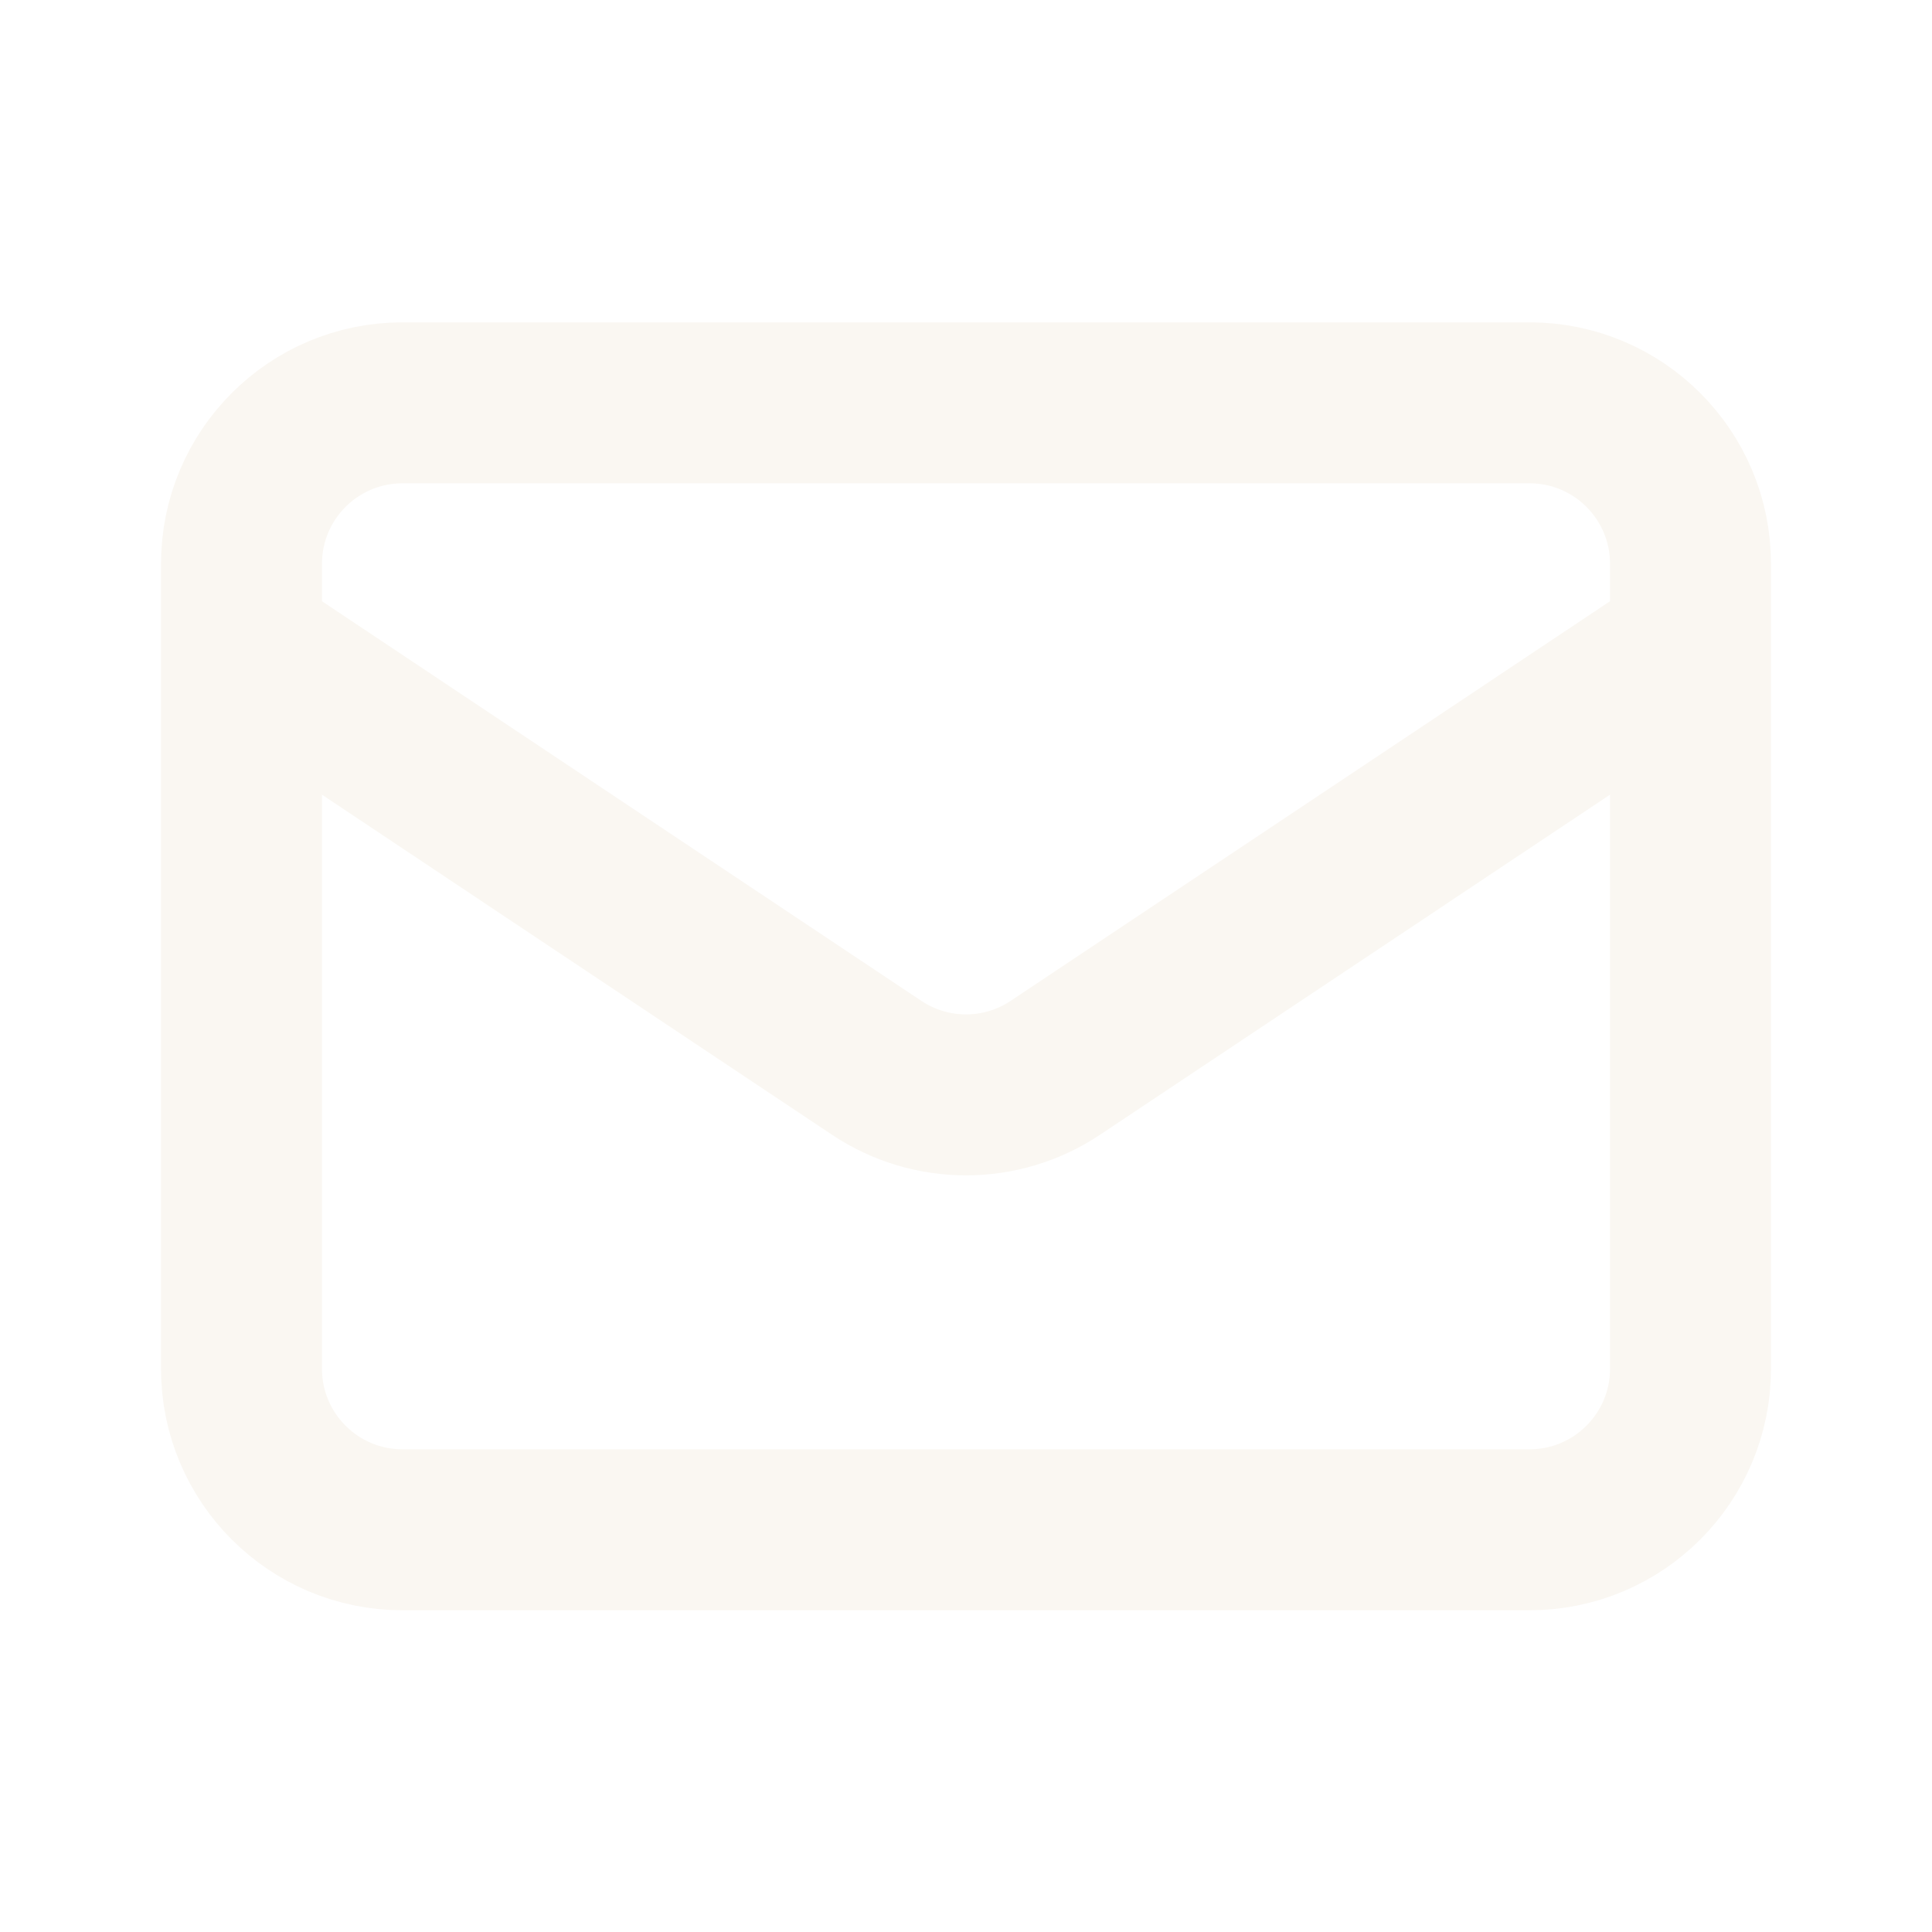
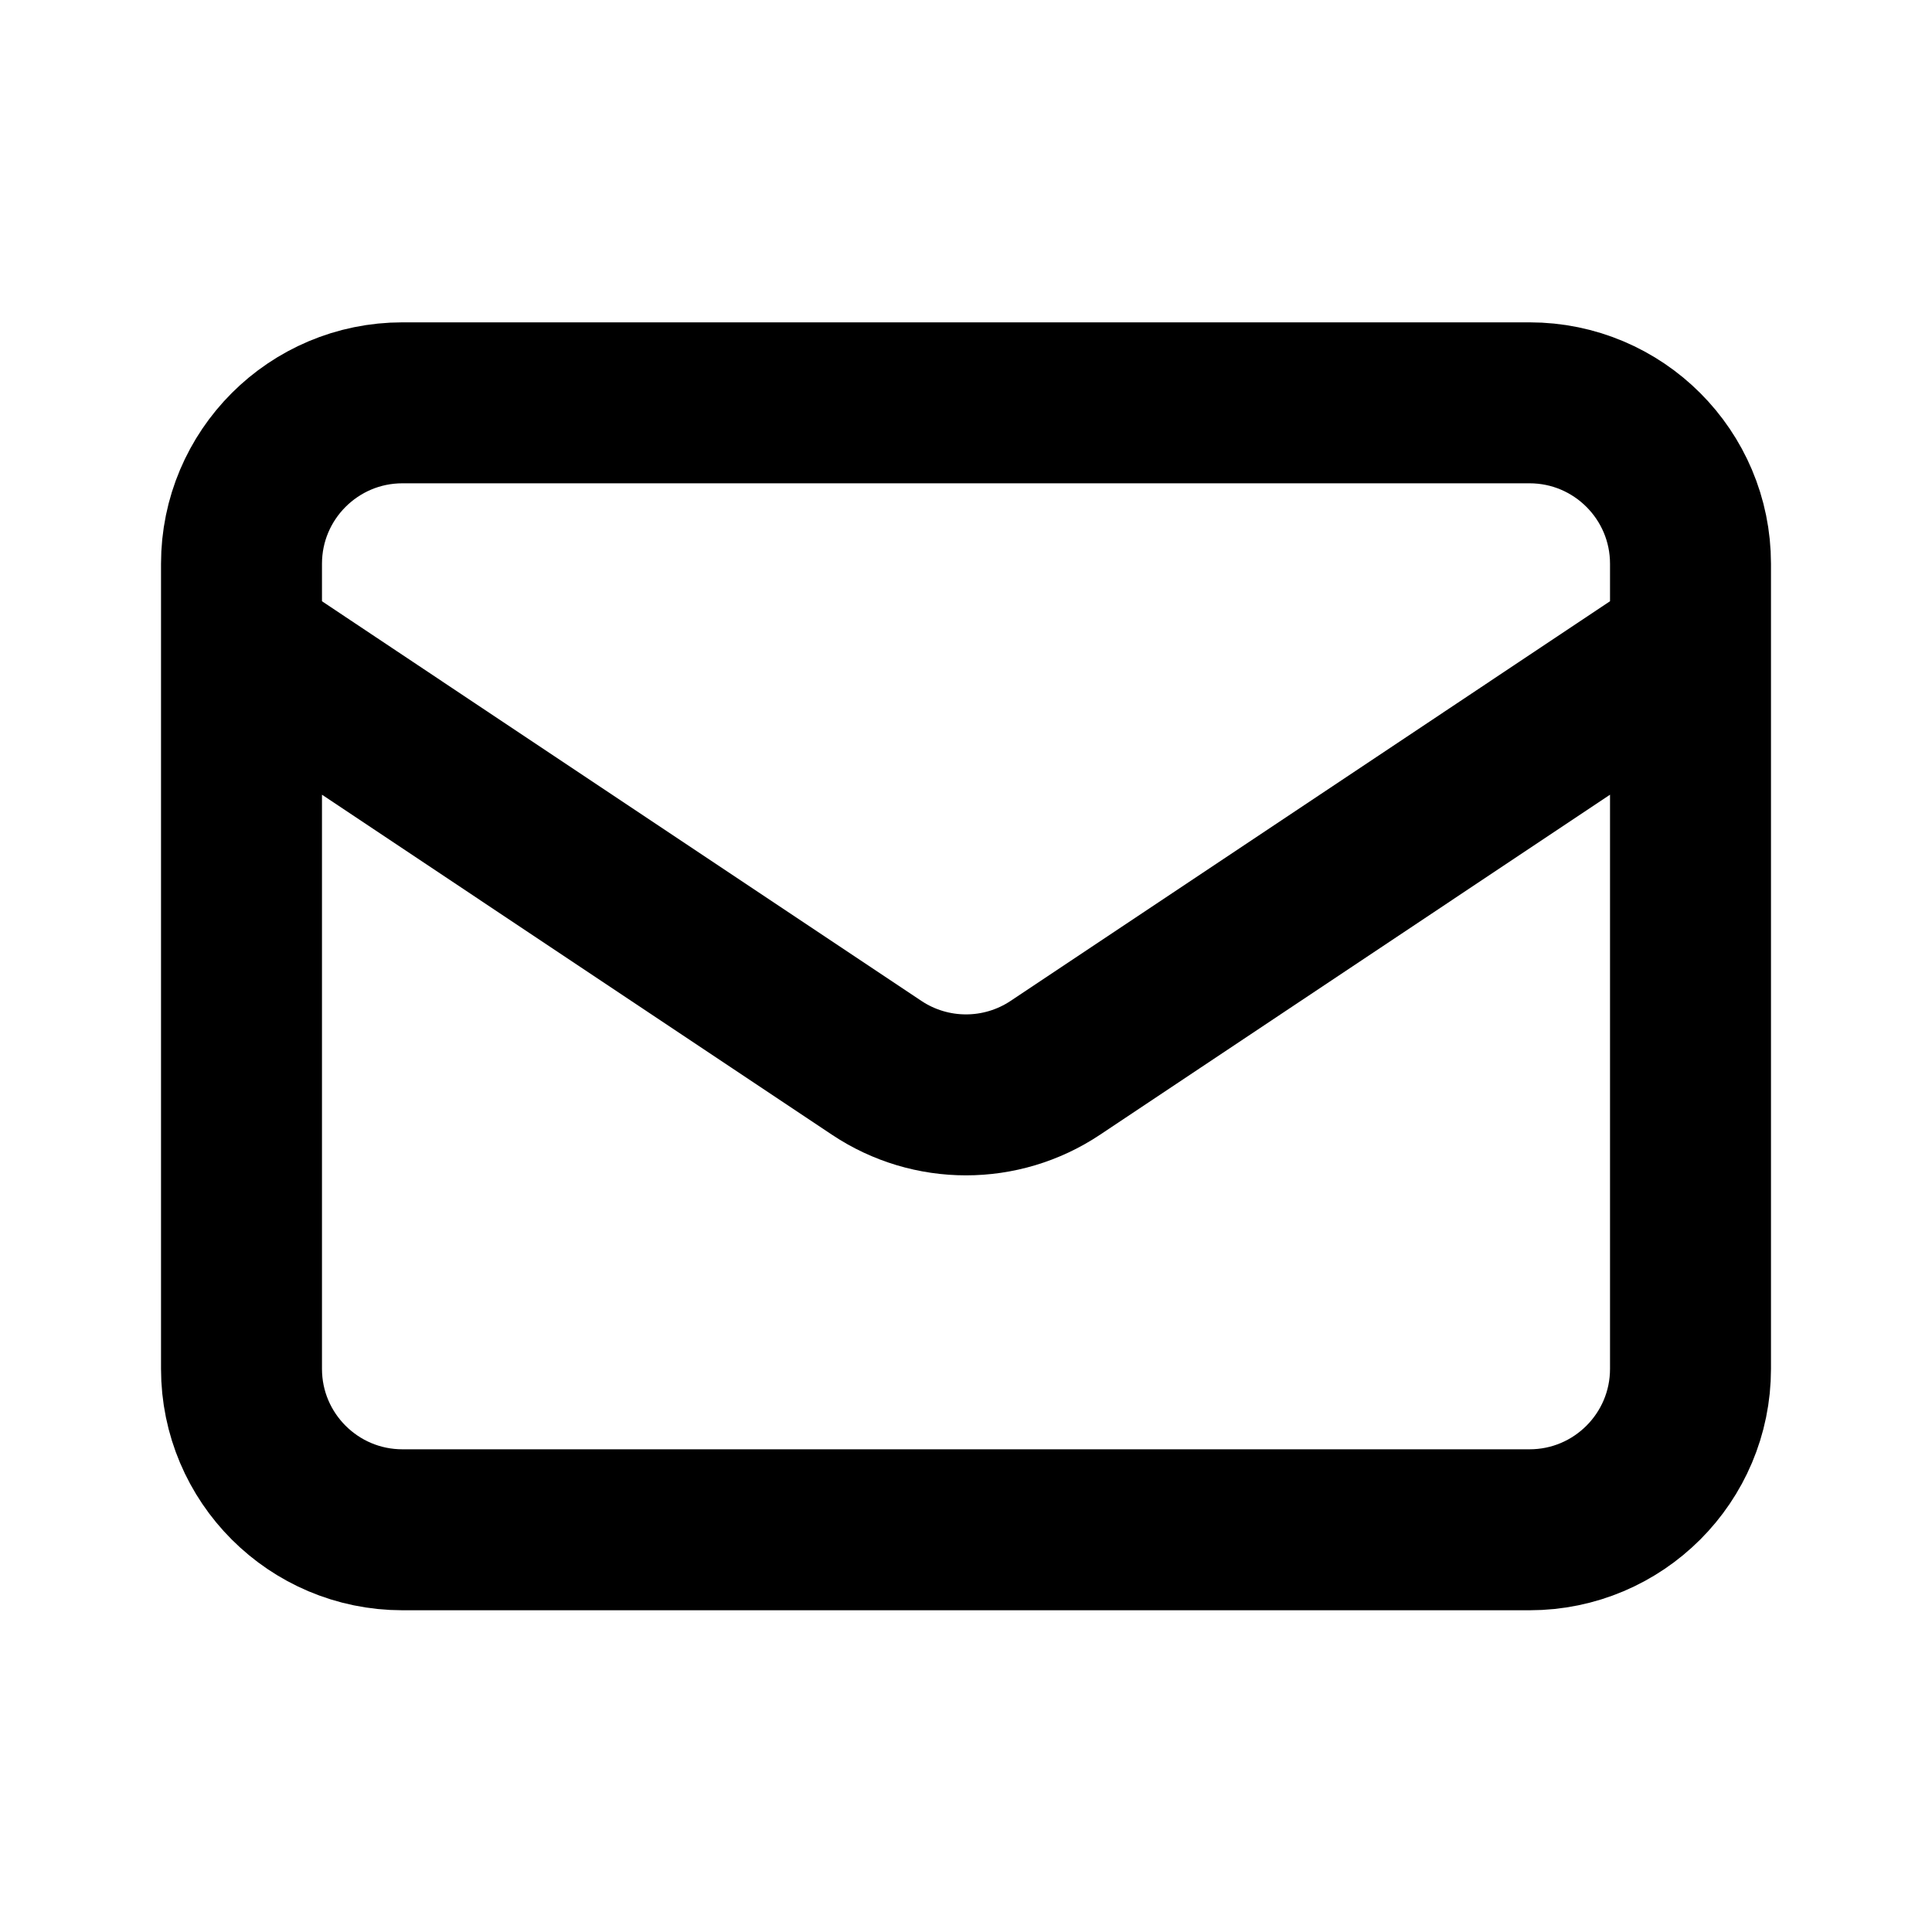
<svg xmlns="http://www.w3.org/2000/svg" width="16" height="16" viewBox="0 0 16 16" fill="none">
-   <path d="M2 5.336L7.26 8.843C7.708 9.142 8.292 9.142 8.74 8.843L14 5.336M3.333 12.669H12.667C13.403 12.669 14 12.072 14 11.336V4.669C14 3.933 13.403 3.336 12.667 3.336H3.333C2.597 3.336 2 3.933 2 4.669V11.336C2 12.072 2.597 12.669 3.333 12.669Z" stroke="#FAF7F2" stroke-width="1.333" stroke-linecap="round" stroke-linejoin="round" />
+   <path d="M2 5.336L7.26 8.843C7.708 9.142 8.292 9.142 8.74 8.843L14 5.336M3.333 12.669H12.667C13.403 12.669 14 12.072 14 11.336V4.669C14 3.933 13.403 3.336 12.667 3.336H3.333C2.597 3.336 2 3.933 2 4.669V11.336C2 12.072 2.597 12.669 3.333 12.669Z" stroke="currentColor" stroke-width="1.333" stroke-linecap="round" stroke-linejoin="round" />
</svg>
